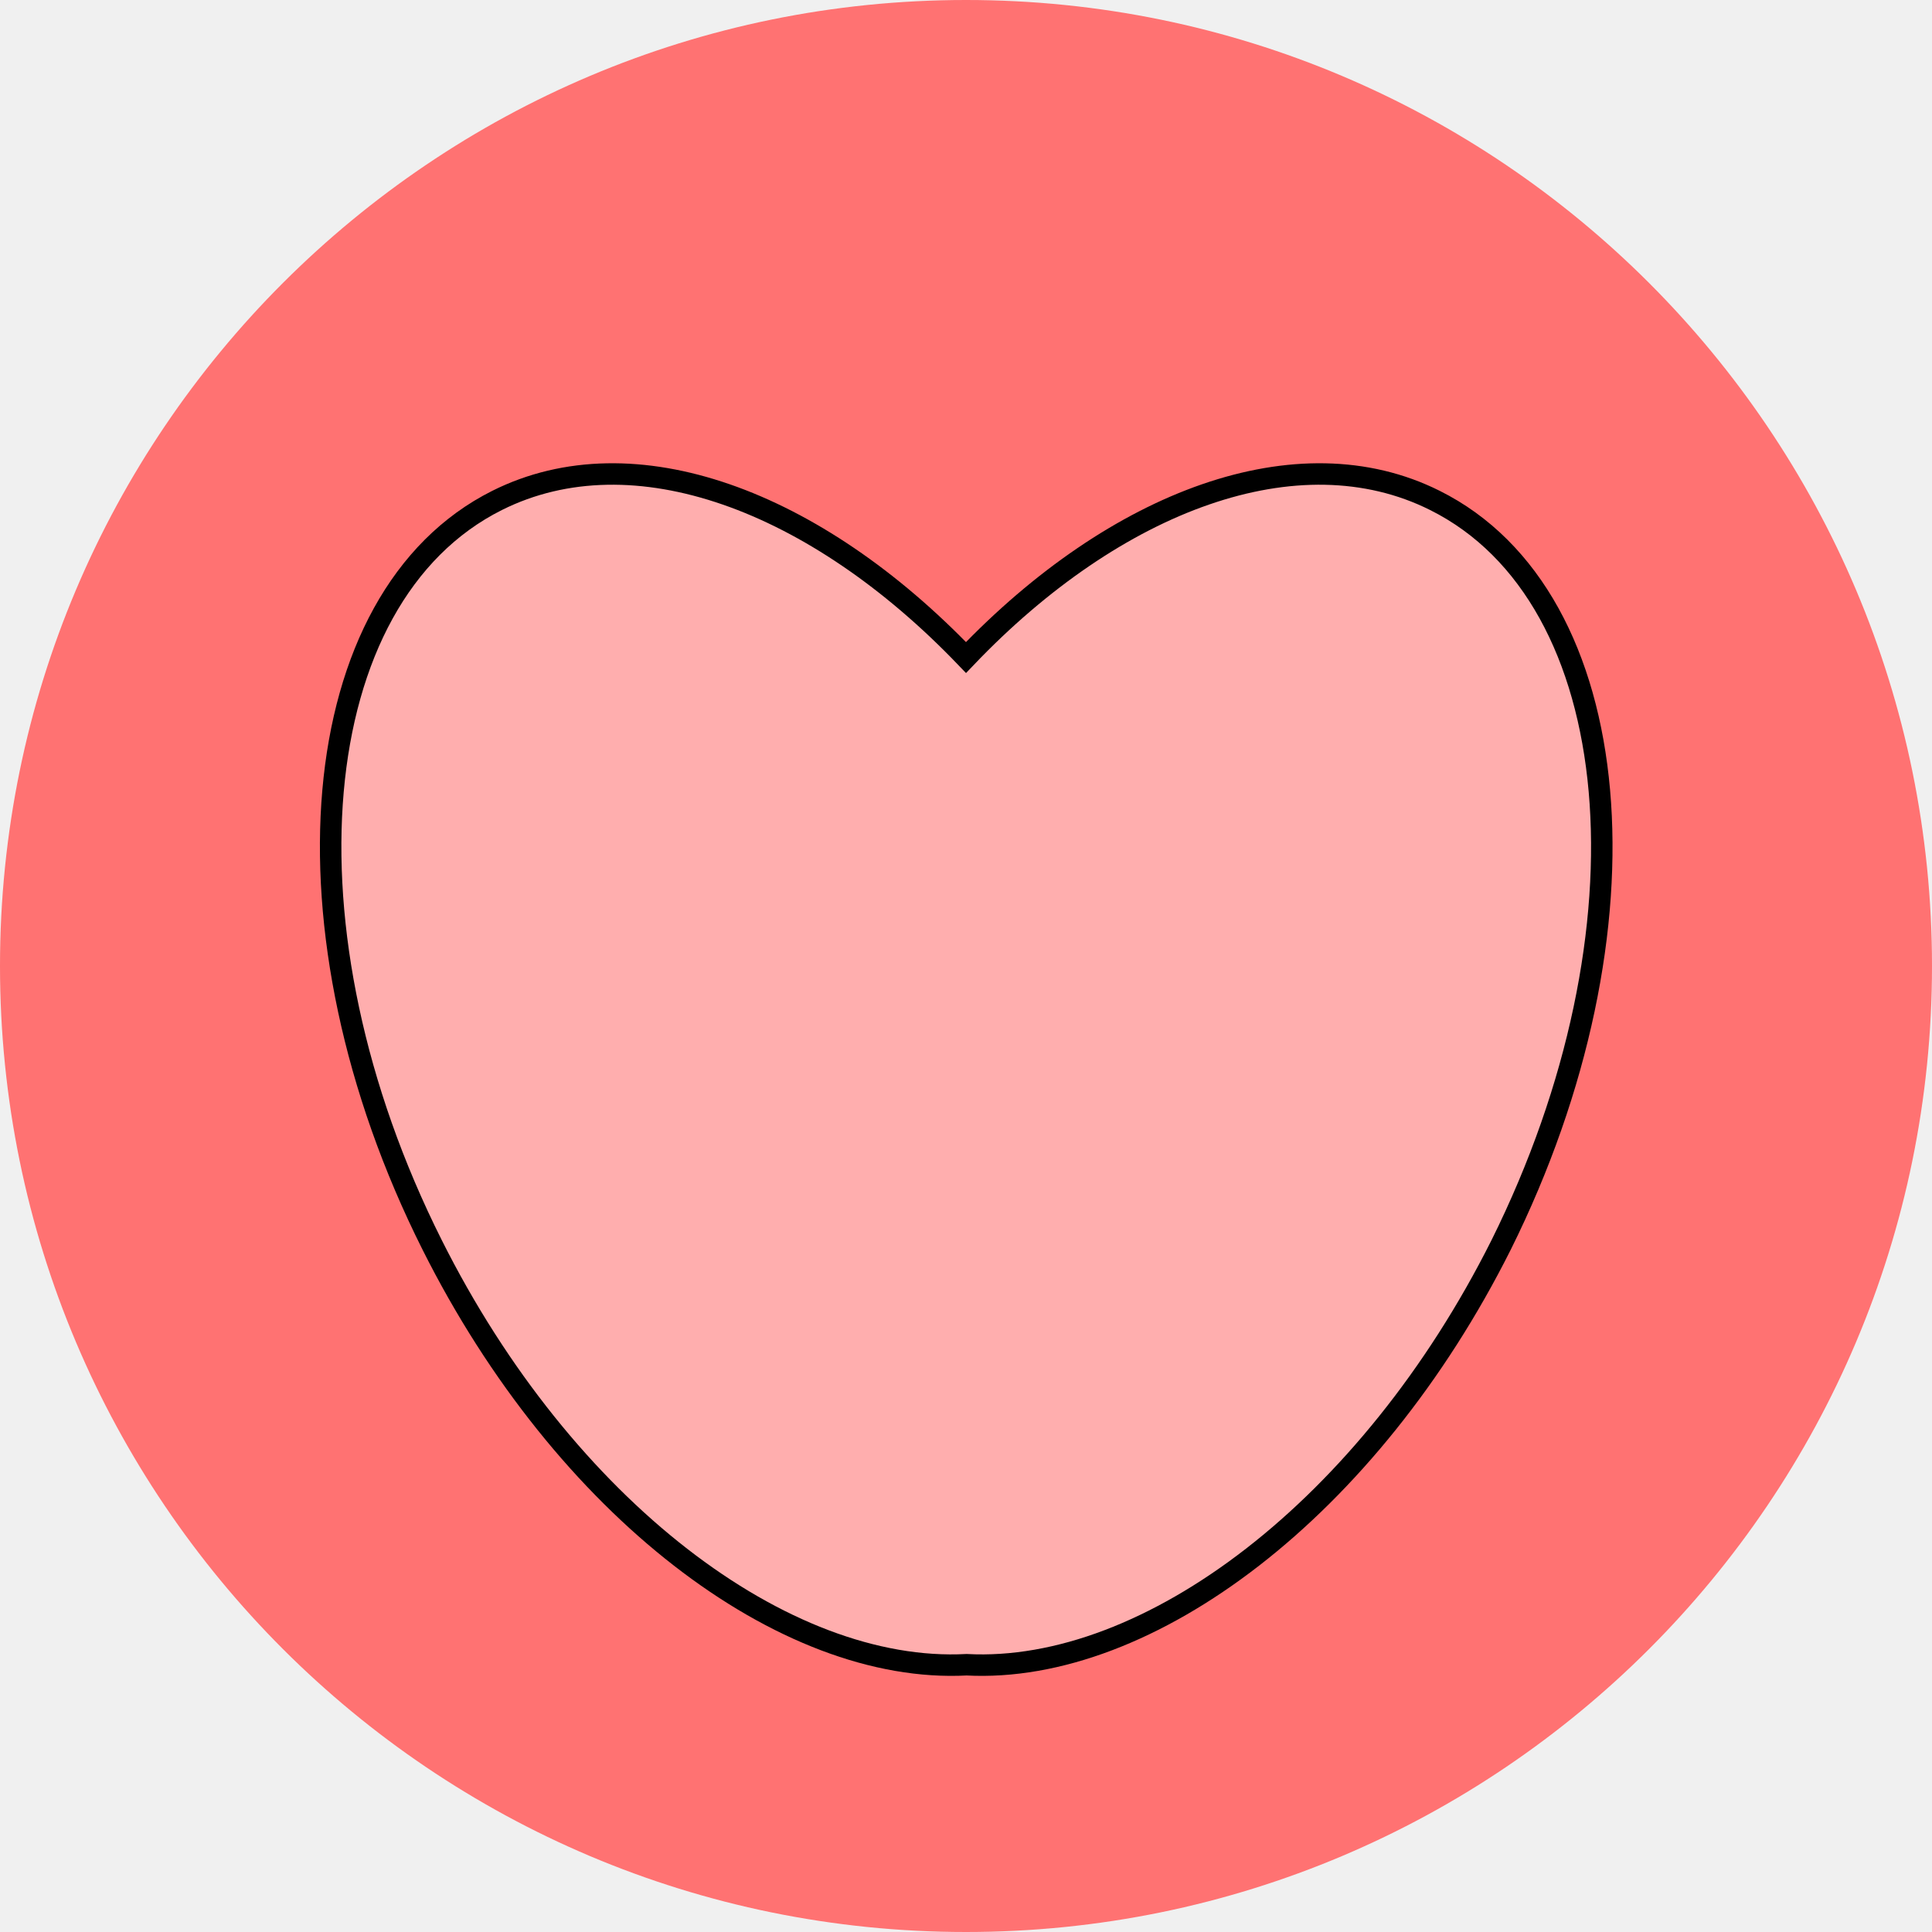
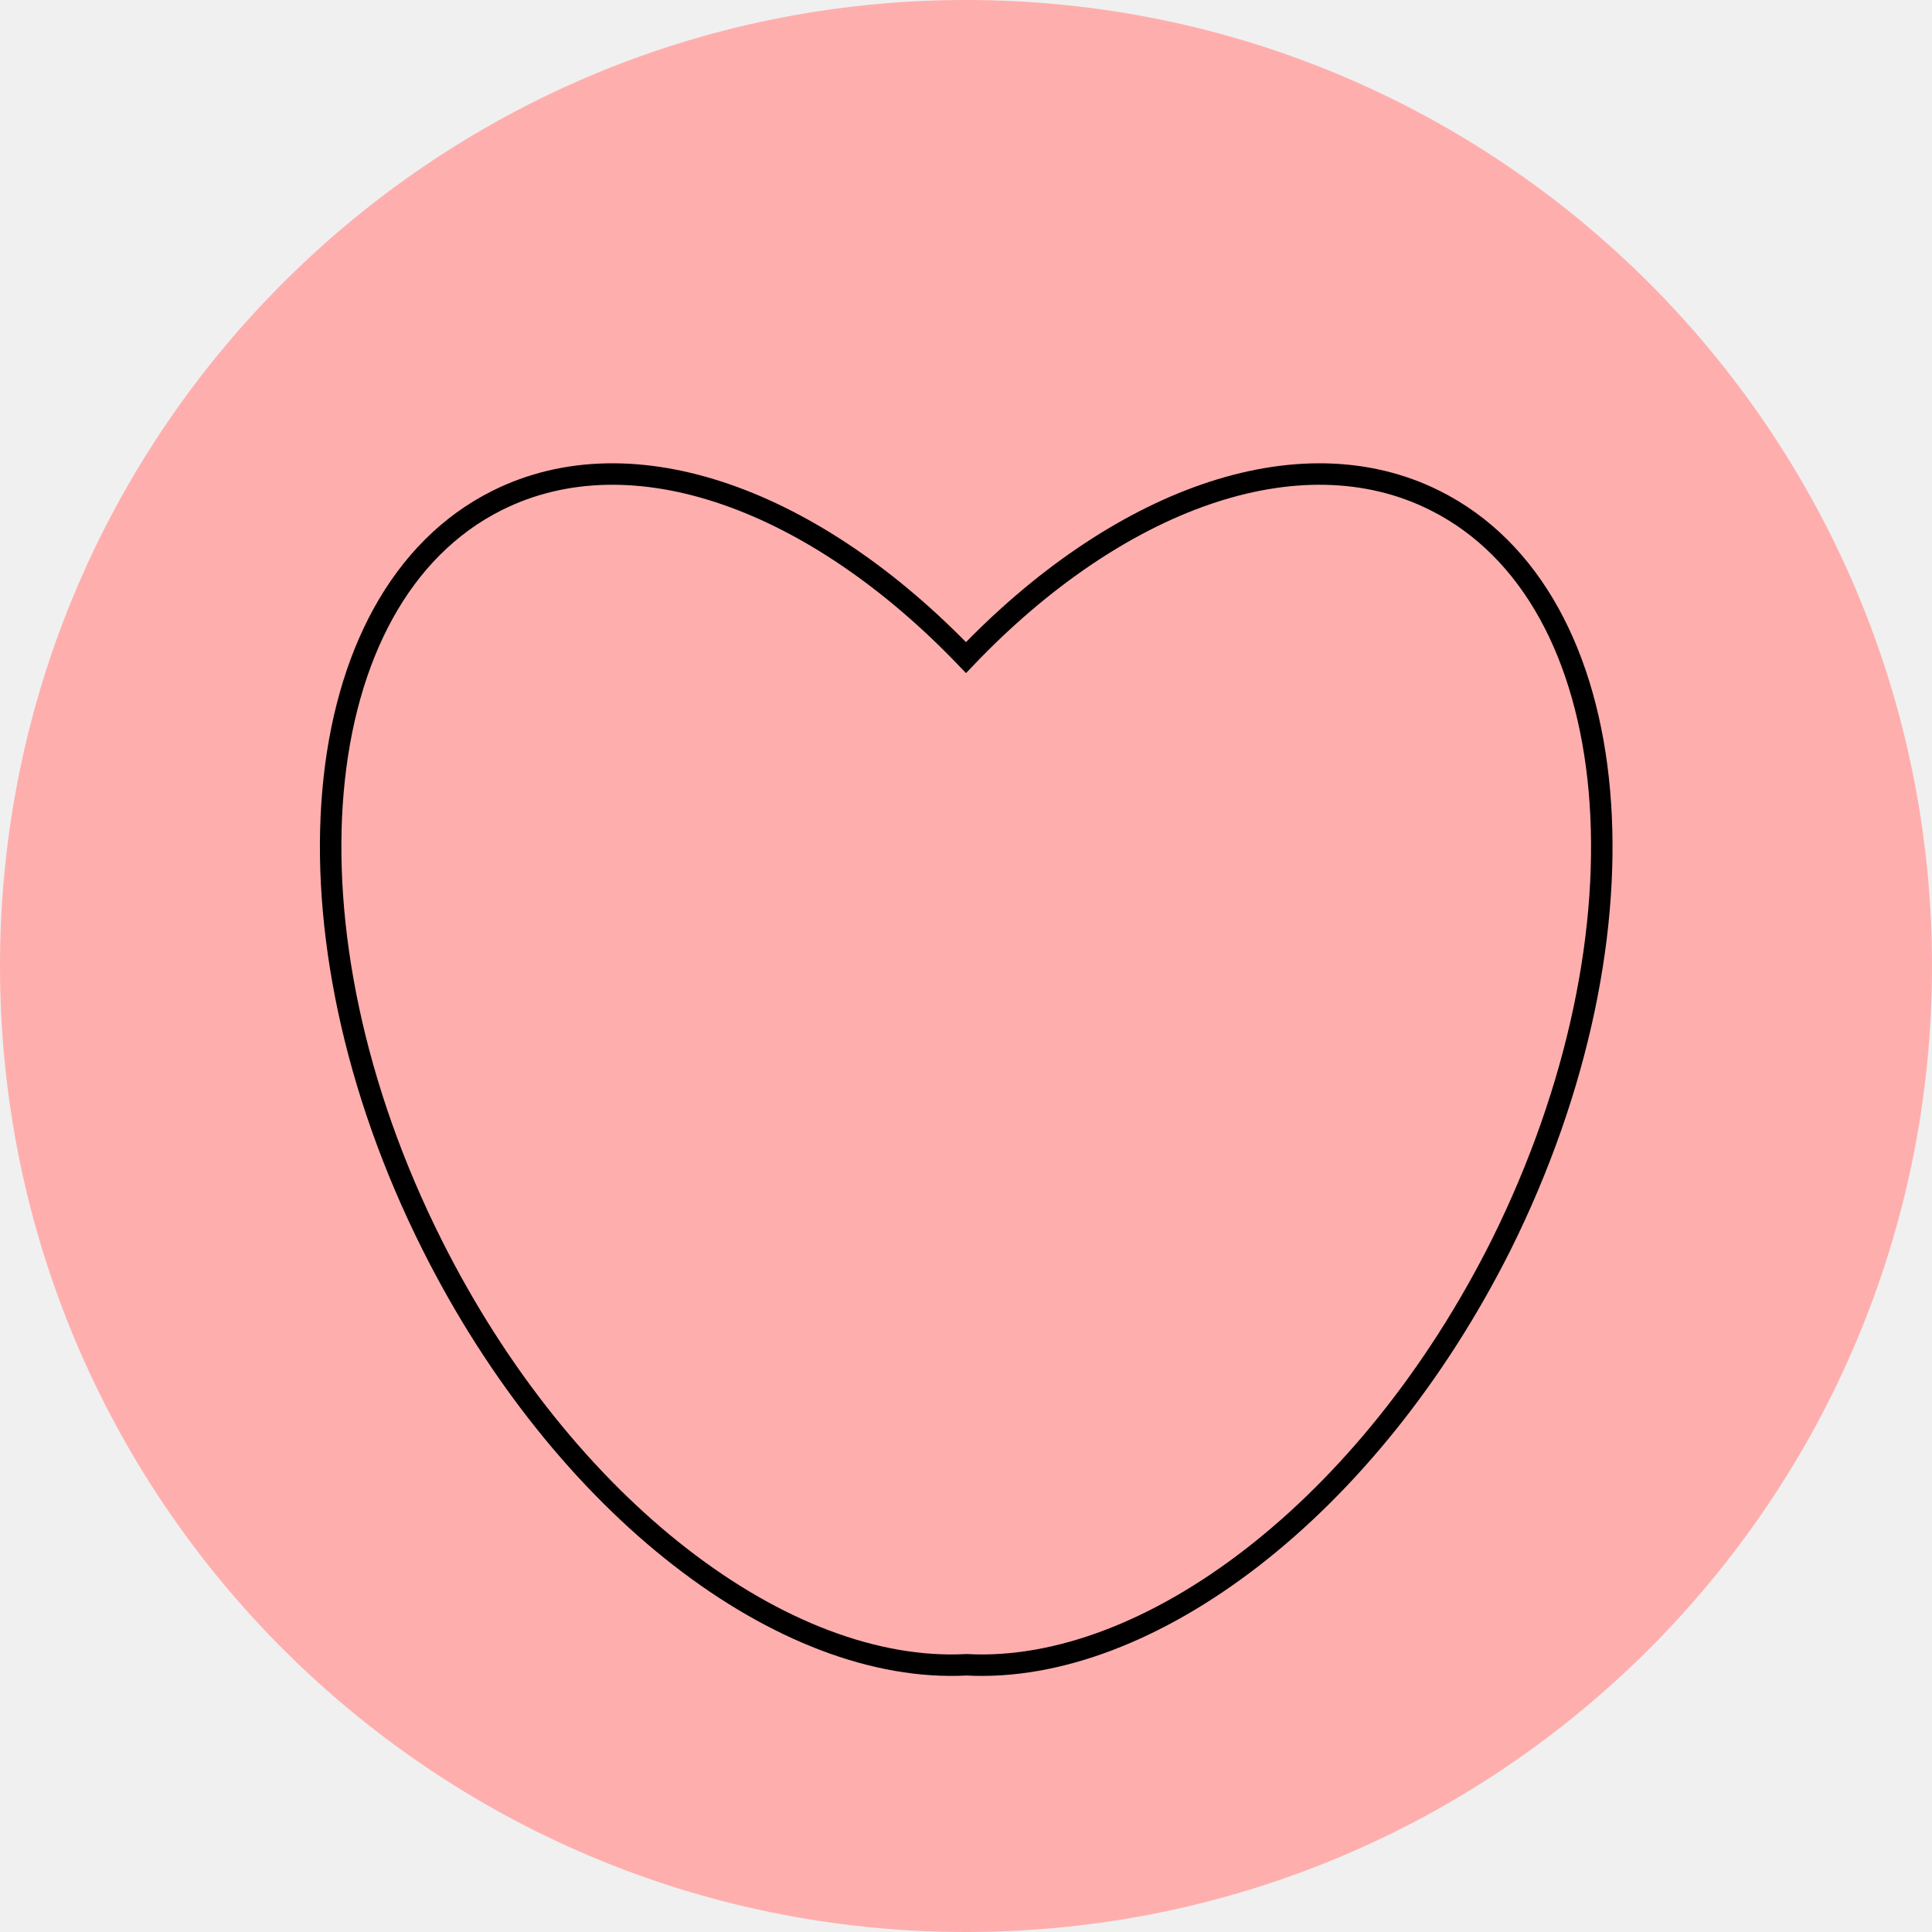
<svg xmlns="http://www.w3.org/2000/svg" width="45" height="45" viewBox="0 0 45 45" fill="none">
-   <g clip-path="url(#clip0_2319_2886)">
-     <path d="M22.5 45C34.926 45 45 34.926 45 22.5C45 10.074 34.926 0 22.5 0C10.074 0 0 10.074 0 22.5C0 34.926 10.074 45 22.5 45Z" fill="#FF7272" />
-     <path d="M33.42 11.655C30.24 10.065 25.995 11.655 22.5 15.315C18.99 11.655 14.76 10.065 11.58 11.655C7.08 13.905 6.39 21.675 10.065 28.995C13.14 35.13 18.27 39 22.515 38.775C26.745 39 31.89 35.13 34.965 28.995C38.61 21.66 37.935 13.905 33.42 11.655Z" fill="#FFAEAE" stroke="black" stroke-width="0.5" stroke-miterlimit="10" />
+   <g clip-path="url(#clip0_2333_1921)">
+     <path d="M22.5 45C34.926 45 45 34.926 45 22.5C45 10.074 34.926 0 22.5 0C10.074 0 0 10.074 0 22.5C0 34.926 10.074 45 22.5 45Z" fill="#FFAEAE" />
+     <path d="M33.42 11.656C30.24 10.066 25.995 11.656 22.5 15.316C18.99 11.656 14.76 10.066 11.58 11.656C7.08 13.906 6.39 21.676 10.065 28.996C13.14 35.131 18.27 39.001 22.515 38.776C26.745 39.001 31.89 35.131 34.965 28.996C38.61 21.661 37.935 13.906 33.42 11.656Z" fill="#FFAEAE" stroke="black" stroke-width="0.5" stroke-miterlimit="10" />
  </g>
  <defs>
-     <clipPath id="clip0_2319_2886">
+     <clipPath id="clip0_2333_1921">
      <rect width="45" height="45" fill="white" />
    </clipPath>
  </defs>
</svg>
